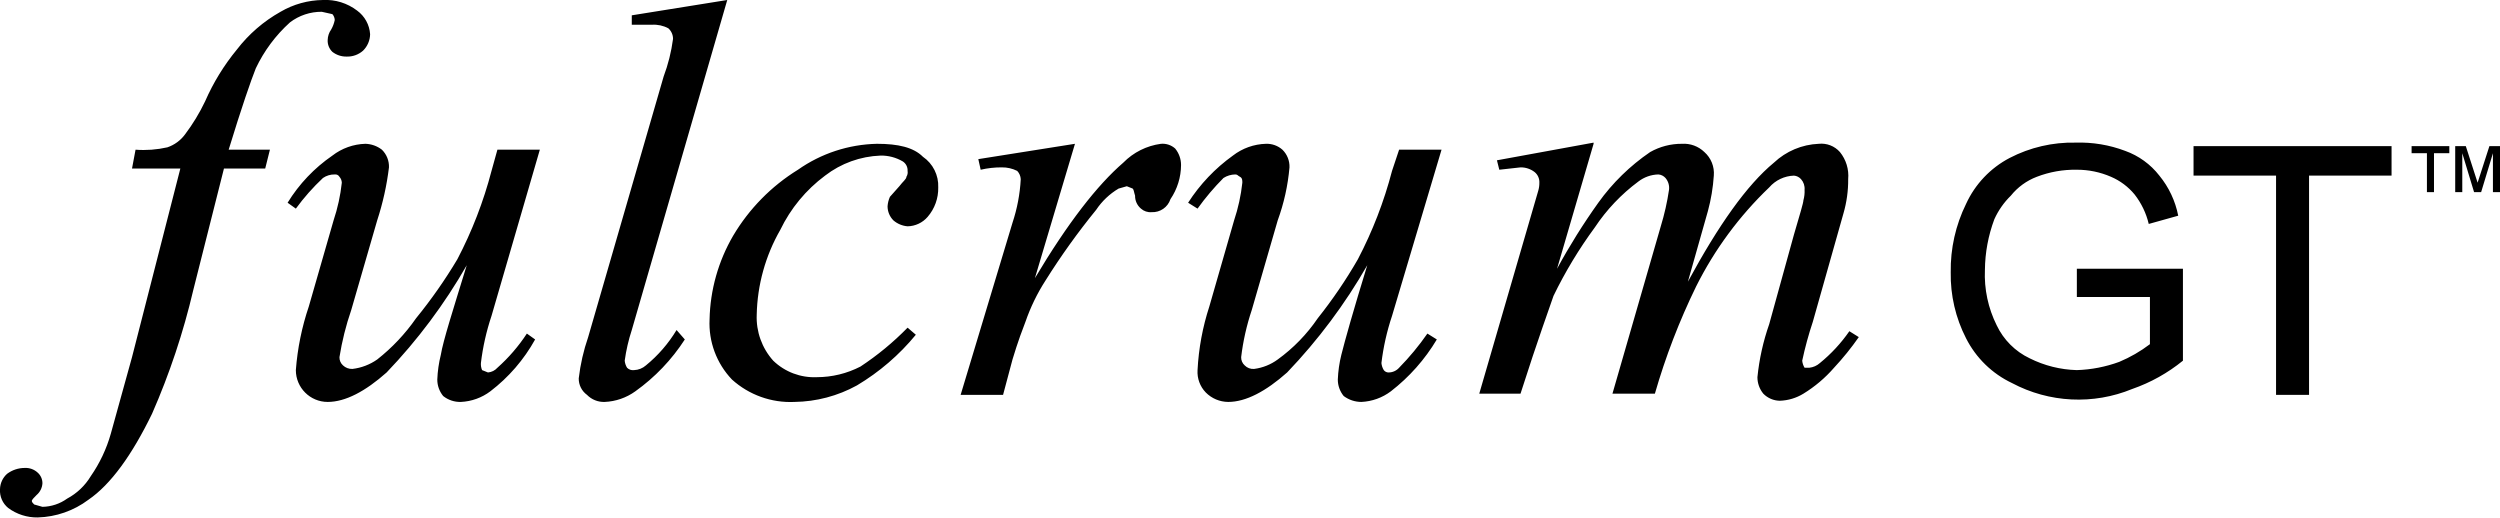
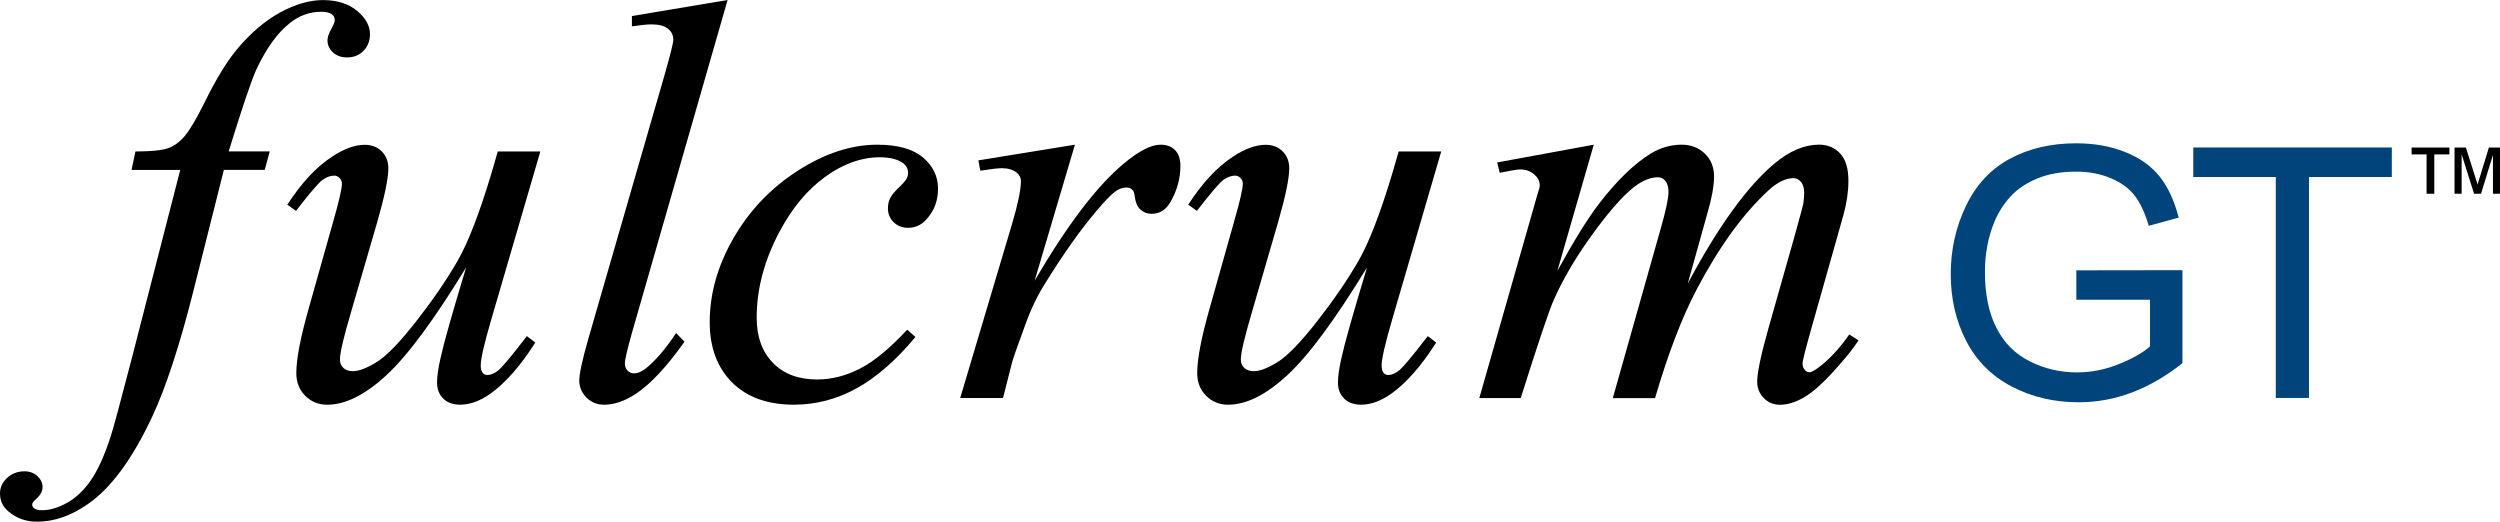
- <svg xmlns="http://www.w3.org/2000/svg" viewBox="0 0 212.1 43.9">
-   <path d="M22.9 12.7l-.4 1.6H19l-2.6 10.3a60.5 60.5 0 01-3.5 10.5c-1.7 3.5-3.5 6-5.4 7.3a7.5 7.5 0 01-4.3 1.5 4.1 4.1 0 01-2.5-.8 1.9 1.9 0 01-.7-1.6 1.8 1.8 0 01.6-1.3 2.5 2.5 0 011.5-.5 1.5 1.5 0 011.1.4 1.2 1.2 0 01.4.9 1.4 1.4 0 01-.5 1c-.2.2-.4.4-.4.5s.1.2.2.3l.7.2a3.7 3.7 0 002.1-.7 5.2 5.2 0 002-1.9 12.1 12.1 0 001.7-3.6l1.8-6.5 4.1-16h-4.1l.3-1.6a9.1 9.1 0 002.7-.2 3.1 3.1 0 001.5-1.1 16.3 16.3 0 001.7-2.8 18.7 18.7 0 012.7-4.4A12.2 12.2 0 0123.8 1a7.3 7.3 0 013.6-1 4.4 4.4 0 012.9.9 2.7 2.7 0 011.1 2 2 2 0 01-.6 1.4 2 2 0 01-1.4.5 1.9 1.9 0 01-1.2-.4 1.3 1.3 0 01-.4-1 1.6 1.6 0 01.3-.9 2.7 2.7 0 00.3-.8.8.8 0 00-.2-.5l-.9-.2a4.4 4.4 0 00-2.7.9 12.4 12.4 0 00-2.9 3.9c-.4 1-1.2 3.3-2.3 6.9h3.5m22.9 0l-4.1 14.1a20.1 20.1 0 00-.9 4 1.3 1.3 0 00.1.6l.5.2a1.2 1.2 0 00.8-.4 14.6 14.6 0 002.5-2.9l.7.5a14.2 14.2 0 01-3.8 4.4 4.5 4.5 0 01-2.5.9 2.3 2.3 0 01-1.5-.5 2.2 2.2 0 01-.5-1.4 10.4 10.4 0 01.3-2.1c.2-1.2 1-3.7 2.2-7.6a46.7 46.7 0 01-6.8 9.1c-1.8 1.6-3.5 2.5-5 2.5a2.7 2.7 0 01-2.7-2.7 22 22 0 011.1-5.4l2.1-7.3a15.3 15.3 0 00.7-3.2.8.8 0 00-.2-.5.4.4 0 00-.4-.2 1.7 1.7 0 00-1 .3 18.6 18.6 0 00-2.3 2.6l-.7-.5a13.3 13.3 0 013.8-4 4.8 4.8 0 012.8-1 2.4 2.4 0 011.4.5 2 2 0 01.6 1.5 23.7 23.7 0 01-1 4.5l-2.2 7.6a23.8 23.8 0 00-1 4 .9.9 0 00.3.7 1.1 1.1 0 00.8.3 4.6 4.6 0 002.1-.8 16.3 16.3 0 003.3-3.5 42 42 0 003.5-5 35.5 35.5 0 002.9-7.5l.5-1.8h3.6M61.7 0l-8.1 28a14.9 14.9 0 00-.6 2.6 1.4 1.4 0 00.2.6.7.7 0 00.6.2 1.6 1.6 0 001-.4 11.6 11.6 0 002.6-3l.7.8a16.2 16.2 0 01-4.2 4.4 4.8 4.8 0 01-2.6.9 2 2 0 01-1.5-.6 1.7 1.7 0 01-.7-1.4 16.7 16.7 0 01.8-3.5l6.4-22.1a14.5 14.5 0 00.8-3.2 1.2 1.2 0 00-.4-.9 2.6 2.6 0 00-1.4-.3h-1.7v-.8L61.7 0m16 28.4a19.2 19.2 0 01-5 4.3 11.3 11.3 0 01-5.3 1.4 7.4 7.4 0 01-5.3-1.9 6.9 6.9 0 01-1.9-5.1 14.7 14.7 0 012-7.1 16.4 16.4 0 015.5-5.6 12.1 12.1 0 016.7-2.2c1.8 0 3.1.3 3.9 1.1a3 3 0 011.3 2.6 3.7 3.7 0 01-.9 2.5 2.3 2.3 0 01-1.7.8 2.1 2.1 0 01-1.2-.5 1.7 1.7 0 01-.5-1.2 2.4 2.4 0 01.2-.8l.8-.9c.3-.4.6-.6.6-.8a.7.7 0 00.1-.5.9.9 0 00-.4-.8 3.6 3.6 0 00-1.9-.5 8.2 8.2 0 00-4.7 1.7 12.5 12.5 0 00-3.8 4.6 15.1 15.1 0 00-2 7.2 5.5 5.5 0 001.4 3.9 5 5 0 003.7 1.4 8.1 8.1 0 003.7-.9 24.4 24.4 0 004-3.3l.7.6M83 13.5l8.2-1.3-3.4 11.4c2.8-4.7 5.3-7.9 7.5-9.8a5.5 5.5 0 013.2-1.6 1.6 1.6 0 011.2.4 2.2 2.2 0 01.5 1.4 5.2 5.2 0 01-.9 2.9 1.6 1.6 0 01-1.6 1.1 1.2 1.2 0 01-.9-.3 1.4 1.4 0 01-.5-1.1c-.1-.3-.1-.5-.2-.6l-.5-.2-.7.2a5.9 5.9 0 00-1.9 1.8 59.6 59.6 0 00-4.3 6 16.3 16.3 0 00-1.7 3.5c-.7 1.8-1 2.9-1.1 3.2l-.8 3h-3.6l4.4-14.6a14.1 14.1 0 00.7-3.7 1.1 1.1 0 00-.3-.7 2.8 2.8 0 00-1.3-.3 7.7 7.7 0 00-1.8.2l-.2-.9m39.3-.8l-4.2 14.1a20.1 20.1 0 00-.9 4 1.4 1.4 0 00.2.6.5.5 0 00.4.2 1.2 1.2 0 00.9-.4 22.2 22.2 0 002.4-2.9l.8.5a15.8 15.8 0 01-3.9 4.4 4.5 4.5 0 01-2.5.9 2.5 2.5 0 01-1.5-.5 2.2 2.2 0 01-.5-1.4 10.4 10.4 0 01.3-2.1c.3-1.2 1-3.7 2.2-7.6a46.7 46.7 0 01-6.8 9.1c-1.8 1.6-3.5 2.5-5 2.5a2.7 2.7 0 01-1.9-.8 2.5 2.5 0 01-.7-1.9 20.8 20.8 0 011-5.4l2.1-7.3a15.3 15.3 0 00.7-3.2c0-.2 0-.4-.2-.5s-.2-.2-.4-.2a1.9 1.9 0 00-1 .3 21.2 21.2 0 00-2.2 2.6l-.8-.5a14.7 14.7 0 013.8-4 4.8 4.8 0 012.8-1 2 2 0 011.4.5 2 2 0 01.6 1.5 17.6 17.6 0 01-1 4.5l-2.2 7.6a20.1 20.1 0 00-.9 4 .9.9 0 00.3.7 1 1 0 00.8.3 4.3 4.3 0 002-.8 14.1 14.1 0 003.4-3.5 40.4 40.4 0 003.4-5 35.5 35.5 0 002.9-7.5l.6-1.8h3.6m12.9-.5l-3.1 10.6a53.6 53.6 0 013.5-5.6 17.6 17.6 0 014.4-4.3 5.4 5.4 0 012.7-.7 2.5 2.5 0 011.9.7 2.4 2.4 0 01.8 2 15.3 15.3 0 01-.5 3l-1.7 6c2.6-4.8 5-8.2 7.3-10.1a5.9 5.9 0 013.8-1.6 2.1 2.1 0 011.8.7 3.2 3.2 0 01.7 2.3 10.1 10.1 0 01-.4 2.9l-2.6 9.2a30.7 30.7 0 00-.9 3.3 1.4 1.4 0 00.2.6h.4a1.6 1.6 0 00.9-.4 13.1 13.1 0 002.5-2.7l.8.5a23.7 23.7 0 01-2.1 2.6 11.2 11.2 0 01-2.6 2.2 4.1 4.1 0 01-2 .6 2 2 0 01-1.4-.6 2.2 2.2 0 01-.5-1.4 19.5 19.5 0 011-4.5l2.1-7.6c.5-1.7.8-2.7.8-2.9a2.8 2.8 0 00.1-.9 1.2 1.2 0 00-.3-.9.9.9 0 00-.6-.3 2.9 2.9 0 00-2.1 1 30.5 30.5 0 00-6.2 8.4 56.2 56.2 0 00-3.5 9.1h-3.6l4.1-14.2a21.1 21.1 0 00.7-3.1 1.3 1.3 0 00-.3-1 .9.9 0 00-.6-.3 2.9 2.9 0 00-1.7.6 15.6 15.6 0 00-3.7 3.9 37.2 37.2 0 00-3.5 5.8c-.3.9-1.3 3.6-2.8 8.3h-3.5l5-17.2a2.3 2.3 0 00.1-.7 1.1 1.1 0 00-.4-.9 1.9 1.9 0 00-1.2-.4l-1.8.2-.2-.8 8.2-1.5m41 13.1v-2.4h9v7.8a14.2 14.2 0 01-4.3 2.4 12 12 0 01-10.2-.5 8.4 8.4 0 01-3.9-3.8 11.8 11.8 0 01-1.3-5.6 12.7 12.7 0 011.3-5.8 8.3 8.3 0 013.7-3.9 11.6 11.6 0 015.6-1.3 10.9 10.9 0 014.2.7 6.4 6.4 0 012.9 2.1 7.7 7.7 0 011.6 3.4l-2.5.7a6.5 6.5 0 00-1.2-2.5 5.3 5.3 0 00-2-1.5 7.2 7.2 0 00-2.9-.6 9 9 0 00-3.4.6 5.2 5.2 0 00-2.2 1.6 6.6 6.6 0 00-1.4 2 12.6 12.6 0 00-.8 4.3 9.6 9.6 0 001 4.7 5.9 5.9 0 002.8 2.8 9.5 9.5 0 004 1 11.5 11.5 0 003.6-.7 11.9 11.9 0 002.6-1.5v-4h-6.2m16.9 8.3V14.9h-7v-2.5h16.8v2.5h-7v18.6h-2.8m12.8-17.2V13h-1.3v-.6h3.2v.6h-1.3v3.3h-.6m2.4 0v-3.9h.9l1 3.1 1-3.1h.9v3.9h-.6V13l-1 3.3h-.6l-1-3.3v3.3z" data-name="Layer 2" />
+ <svg xmlns="http://www.w3.org/2000/svg" version="1.1" id="Layer_1" x="0" y="0" viewBox="0 0 645.69 134.74" xml:space="preserve">
+   <style type="text/css" id="style2">.st0{fill:#00447c}</style>
+   <path d="M69.67 39.11l-1.3 4.77H57.82l-7.95 31.59c-3.52 13.93-7.06 24.7-10.63 32.31-5.06 10.75-10.51 18.17-16.33 22.26-4.43 3.13-8.87 4.7-13.3 4.7-2.89 0-5.35-.87-7.37-2.6-1.49-1.21-2.24-2.77-2.24-4.7 0-1.54.61-2.88 1.84-4.01s2.73-1.7 4.52-1.7c1.3 0 2.4.41 3.29 1.23.89.82 1.34 1.76 1.34 2.82 0 1.06-.51 2.05-1.52 2.96-.77.67-1.16 1.18-1.16 1.52 0 .43.17.77.51 1.01.43.34 1.11.51 2.02.51 2.07 0 4.25-.65 6.54-1.95 2.29-1.3 4.33-3.24 6.11-5.82 1.78-2.58 3.47-6.3 5.06-11.17.67-2.02 2.48-8.7 5.42-20.02l12.58-48.93H33.97l1.01-4.77c4 0 6.79-.28 8.38-.83 1.59-.55 3.05-1.61 4.37-3.18 1.32-1.57 3.05-4.49 5.17-8.78 2.84-5.78 5.57-10.26 8.17-13.44 3.57-4.29 7.31-7.5 11.24-9.65C76.24 1.1 79.94.02 83.41.02c3.66 0 6.6.93 8.82 2.78 2.22 1.86 3.33 3.87 3.33 6.04 0 1.69-.55 3.11-1.66 4.26-1.11 1.16-2.53 1.73-4.26 1.73-1.49 0-2.71-.43-3.65-1.3-.94-.87-1.41-1.9-1.41-3.11 0-.77.31-1.72.94-2.86.63-1.13.94-1.89.94-2.28 0-.67-.22-1.18-.65-1.52-.63-.48-1.54-.72-2.75-.72-3.04 0-5.76.96-8.17 2.89-3.23 2.55-6.12 6.55-8.67 12-1.3 2.84-3.69 9.9-7.16 21.18z" id="path4" />
+   <path d="M139.56 39.11l-12.58 43.08c-1.88 6.41-2.82 10.46-2.82 12.14 0 .87.16 1.51.47 1.92.31.41.73.61 1.26.61.82 0 1.72-.37 2.71-1.12.99-.75 3.48-3.72 7.48-8.93l2.17 1.66c-3.81 6.02-7.71 10.46-11.71 13.3-2.65 1.83-5.2 2.75-7.66 2.75-1.88 0-3.35-.53-4.41-1.59s-1.59-2.43-1.59-4.12c0-1.64.31-3.81.94-6.5.77-3.57 2.96-11.32 6.58-23.27-8.19 13.44-15.05 22.72-20.56 27.83-5.52 5.11-10.64 7.66-15.36 7.66-2.22 0-4.1-.77-5.64-2.31s-2.31-3.49-2.31-5.85c0-3.61 1.06-9.16 3.18-16.62L86 57.42c1.54-5.35 2.31-8.67 2.31-9.97 0-.58-.21-1.07-.61-1.48-.41-.41-.86-.61-1.34-.61-1.01 0-2.02.36-3.04 1.08-1.01.72-3.3 3.4-6.87 8.02l-2.24-1.59c3.61-5.59 7.44-9.71 11.49-12.36 3.08-2.07 5.93-3.11 8.53-3.11 1.78 0 3.24.57 4.37 1.7s1.7 2.59 1.7 4.37c0 2.6-.96 7.25-2.89 13.95l-6.79 23.35c-1.88 6.36-2.82 10.38-2.82 12.07 0 .92.3 1.65.9 2.2.6.55 1.41.83 2.42.83 1.59 0 3.66-.8 6.22-2.39 2.55-1.59 5.96-5.12 10.23-10.59 4.26-5.47 7.78-10.6 10.55-15.4 2.77-4.79 5.72-12.42 8.85-22.88l1.59-5.49h11z" id="path6" />
+   <path d="M187.92 0L163.2 86.02c-1.21 4.29-1.81 6.92-1.81 7.88 0 .72.23 1.33.69 1.81.46.48 1.02.72 1.7.72.91 0 1.9-.41 2.96-1.23 2.5-1.98 5.13-5.04 7.88-9.18l2.17 2.24c-4.58 6.46-8.79 10.96-12.65 13.52-2.84 1.83-5.54 2.75-8.1 2.75-1.83 0-3.36-.63-4.59-1.88s-1.84-2.7-1.84-4.34c0-1.73.77-5.3 2.31-10.7l19.59-67.8c1.59-5.54 2.39-8.72 2.39-9.54 0-1.16-.46-2.11-1.37-2.85-.92-.75-2.34-1.12-4.26-1.12-1.11 0-2.8.17-5.06.51V4.14z" id="path8" />
+   <path d="M236.43 87.03c-5.01 6.02-10.07 10.44-15.18 13.26-5.11 2.82-10.51 4.23-16.19 4.23-6.84 0-12.18-1.93-16.01-5.78-3.83-3.85-5.75-9.04-5.75-15.54 0-7.37 2.06-14.62 6.18-21.76 4.12-7.13 9.66-12.93 16.62-17.38 6.96-4.46 13.79-6.69 20.49-6.69 5.25 0 9.18 1.1 11.78 3.29 2.6 2.19 3.9 4.88 3.9 8.06 0 2.99-.92 5.54-2.75 7.66-1.35 1.64-3.01 2.46-4.99 2.46-1.49 0-2.74-.48-3.72-1.45-.99-.96-1.48-2.17-1.48-3.61 0-.91.18-1.76.54-2.53.36-.77 1.11-1.7 2.24-2.78 1.13-1.08 1.82-1.87 2.06-2.35s.36-.99.36-1.52c0-1.01-.46-1.85-1.37-2.53-1.4-.96-3.37-1.45-5.93-1.45-4.72 0-9.4 1.66-14.02 4.99-4.63 3.32-8.58 8.05-11.85 14.17-3.95 7.42-5.93 14.84-5.93 22.26 0 4.92 1.4 8.81 4.19 11.67 2.79 2.87 6.6 4.3 11.42 4.3 3.71 0 7.38-.93 11.02-2.78 3.64-1.85 7.72-5.22 12.25-10.08z" id="path10" />
+   <path d="M252.69 41.42l24.94-4.05-10.41 35.13c8.43-14.41 16.09-24.48 22.98-30.21 3.9-3.28 7.08-4.92 9.54-4.92 1.59 0 2.84.47 3.76 1.41.92.94 1.37 2.3 1.37 4.08 0 3.18-.82 6.22-2.46 9.11-1.16 2.17-2.82 3.25-4.99 3.25-1.11 0-2.06-.36-2.85-1.08-.8-.72-1.29-1.83-1.48-3.32-.1-.92-.31-1.52-.65-1.81-.39-.38-.84-.58-1.37-.58-.82 0-1.59.19-2.31.58-1.25.68-3.16 2.55-5.71 5.64-4 4.72-8.34 10.84-13.01 18.36-2.02 3.18-3.76 6.77-5.2 10.77-2.02 5.49-3.18 8.79-3.47 9.9l-2.31 9.11H248l13.37-44.89c1.54-5.2 2.31-8.91 2.31-11.13 0-.87-.36-1.59-1.08-2.17-.96-.77-2.24-1.16-3.83-1.16-1.01 0-2.87.22-5.57.65z" id="path12" />
+   <path d="M372.24 39.11l-12.58 43.08c-1.88 6.41-2.82 10.46-2.82 12.14 0 .87.16 1.51.47 1.92.31.41.73.61 1.26.61.82 0 1.72-.37 2.71-1.12.99-.75 3.48-3.72 7.48-8.93l2.17 1.66c-3.81 6.02-7.71 10.46-11.71 13.3-2.65 1.83-5.2 2.75-7.66 2.75-1.88 0-3.35-.53-4.41-1.59s-1.59-2.43-1.59-4.12c0-1.64.31-3.81.94-6.5.77-3.57 2.96-11.32 6.58-23.27-8.19 13.44-15.05 22.72-20.56 27.83-5.52 5.11-10.64 7.66-15.36 7.66-2.22 0-4.1-.77-5.64-2.31s-2.31-3.49-2.31-5.85c0-3.61 1.06-9.16 3.18-16.62l6.29-22.33c1.54-5.35 2.31-8.67 2.31-9.97 0-.58-.21-1.07-.61-1.48-.41-.41-.86-.61-1.34-.61-1.01 0-2.02.36-3.04 1.08-1.01.72-3.3 3.4-6.87 8.02l-2.24-1.59c3.61-5.59 7.44-9.71 11.49-12.36 3.08-2.07 5.93-3.11 8.53-3.11 1.78 0 3.24.57 4.37 1.7s1.7 2.59 1.7 4.37c0 2.6-.96 7.25-2.89 13.95l-6.79 23.35c-1.88 6.36-2.82 10.38-2.82 12.07 0 .92.3 1.65.9 2.2.6.55 1.41.83 2.42.83 1.59 0 3.66-.8 6.22-2.39 2.55-1.59 5.96-5.12 10.23-10.59 4.26-5.47 7.78-10.6 10.55-15.4 2.77-4.79 5.72-12.42 8.85-22.88l1.59-5.49h11z" id="path14" />
+   <path d="M411.63 37.37l-9.4 32.6c4.19-7.66 7.76-13.42 10.7-17.28 4.58-5.97 9.04-10.31 13.37-13.01 2.55-1.54 5.23-2.31 8.02-2.31 2.41 0 4.41.77 6 2.31 1.59 1.54 2.38 3.52 2.38 5.93 0 2.36-.55 5.45-1.66 9.25l-5.13 18.36c7.85-14.7 15.3-25.01 22.34-30.94 3.9-3.28 7.76-4.92 11.56-4.92 2.21 0 4.04.76 5.46 2.28 1.42 1.52 2.13 3.87 2.13 7.05 0 2.79-.43 5.76-1.3 8.89l-7.95 28.12c-1.74 6.12-2.6 9.52-2.6 10.19 0 .68.22 1.25.65 1.74.29.34.68.51 1.16.51.48 0 1.33-.46 2.53-1.37 2.75-2.12 5.32-4.92 7.73-8.38l2.39 1.52c-1.21 1.93-3.34 4.58-6.4 7.95-3.06 3.37-5.68 5.66-7.84 6.87s-4.17 1.81-6 1.81c-1.69 0-3.1-.58-4.23-1.73-1.13-1.16-1.7-2.58-1.7-4.26 0-2.31.99-6.96 2.96-13.95l6.58-23.2c1.49-5.35 2.29-8.31 2.38-8.89.14-.92.22-1.81.22-2.67 0-1.2-.27-2.14-.79-2.82-.58-.67-1.23-1.01-1.95-1.01-2.02 0-4.17 1.04-6.43 3.11-6.65 6.12-12.87 14.7-18.65 25.73-3.81 7.28-7.37 16.6-10.7 27.97h-10.91l12.36-43.73c1.35-4.72 2.02-7.88 2.02-9.47 0-1.3-.27-2.26-.79-2.89-.53-.63-1.18-.94-1.95-.94-1.59 0-3.28.58-5.06 1.73-2.89 1.88-6.61 5.9-11.17 12.07-4.55 6.17-8.08 12.07-10.59 17.71-1.21 2.65-4.07 11.16-8.6 25.51h-10.7l13.37-46.84 1.73-6.07c.34-.92.51-1.59.51-2.02 0-1.06-.48-2.01-1.45-2.85-.96-.84-2.19-1.27-3.69-1.27-.63 0-2.36.29-5.2.87l-.65-2.67z" id="path16" />
+   <path d="M536.27 77.41v-7.59l27.4-.04v24.01c-4.21 3.35-8.55 5.88-13.02 7.57-4.47 1.69-9.06 2.54-13.77 2.54-6.35 0-12.13-1.36-17.32-4.08-5.19-2.72-9.11-6.66-11.76-11.8-2.65-5.15-3.97-10.9-3.97-17.25 0-6.29 1.32-12.17 3.95-17.63 2.63-5.46 6.42-9.51 11.36-12.16 4.94-2.65 10.63-3.97 17.08-3.97 4.68 0 8.91.76 12.69 2.27 3.78 1.51 6.74 3.63 8.89 6.33 2.15 2.71 3.78 6.24 4.9 10.59l-7.72 2.12c-.97-3.29-2.18-5.88-3.62-7.77-1.44-1.89-3.5-3.39-6.18-4.52-2.68-1.13-5.65-1.7-8.91-1.7-3.91 0-7.3.6-10.15 1.79-2.85 1.19-5.16 2.76-6.91 4.7a22.436 22.436 0 00-4.08 6.4c-1.65 4-2.47 8.34-2.47 13.02 0 5.77.99 10.59 2.98 14.47 1.99 3.88 4.88 6.77 8.67 8.65 3.79 1.88 7.82 2.82 12.09 2.82 3.71 0 7.32-.71 10.86-2.14 3.53-1.43 6.21-2.95 8.03-4.57V77.42h-19.02z" id="path18" fill="#00447c" />
+   <path d="M587.78 102.78V45.72h-21.31v-7.63h51.28v7.63h-21.4v57.06z" id="path20" fill="#00447c" />
+   <g id="g24" transform="translate(-103.8 -247.75)">
+     <path d="M730.53 297.79v-10.17h-3.87v-1.77h9.76v1.77h-3.9v10.17zm7.22 0v-11.94h2.93l3.02 9.54 2.92-9.54h2.87v11.94h-1.82v-10.02l-3.08 10.02h-1.8l-3.21-10.17v10.17z" id="path22" />
+   </g>
</svg>
